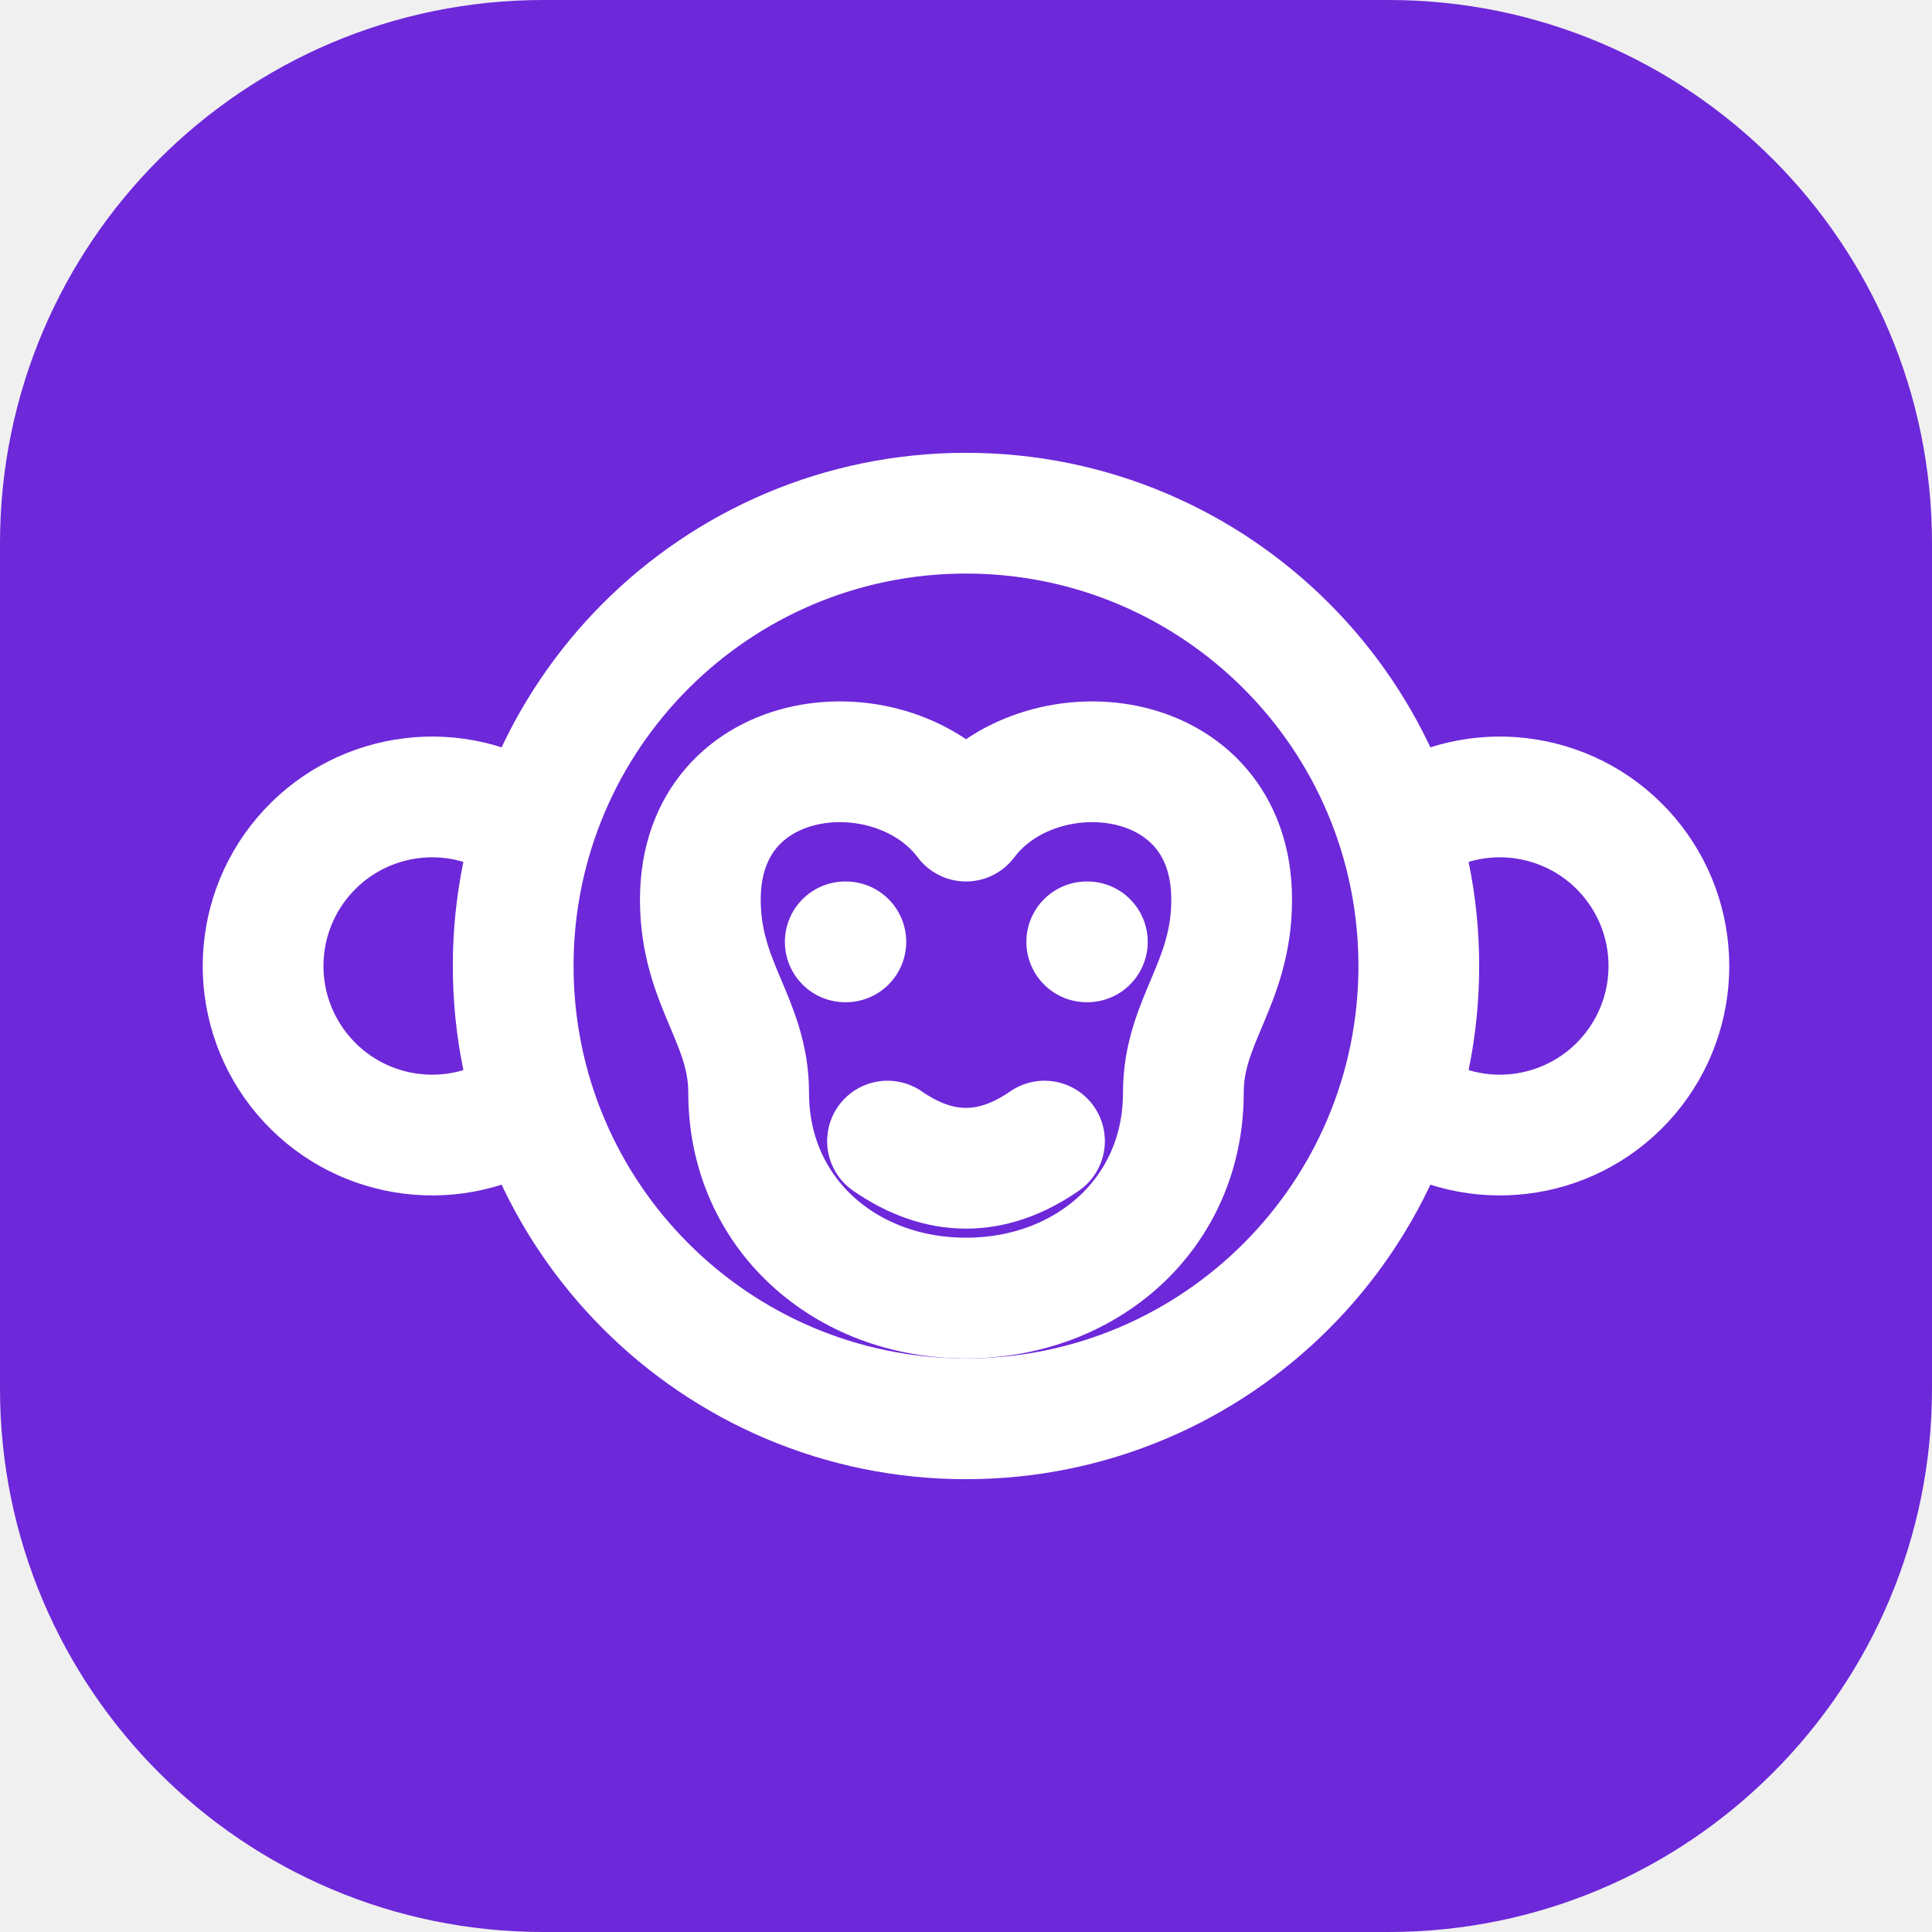
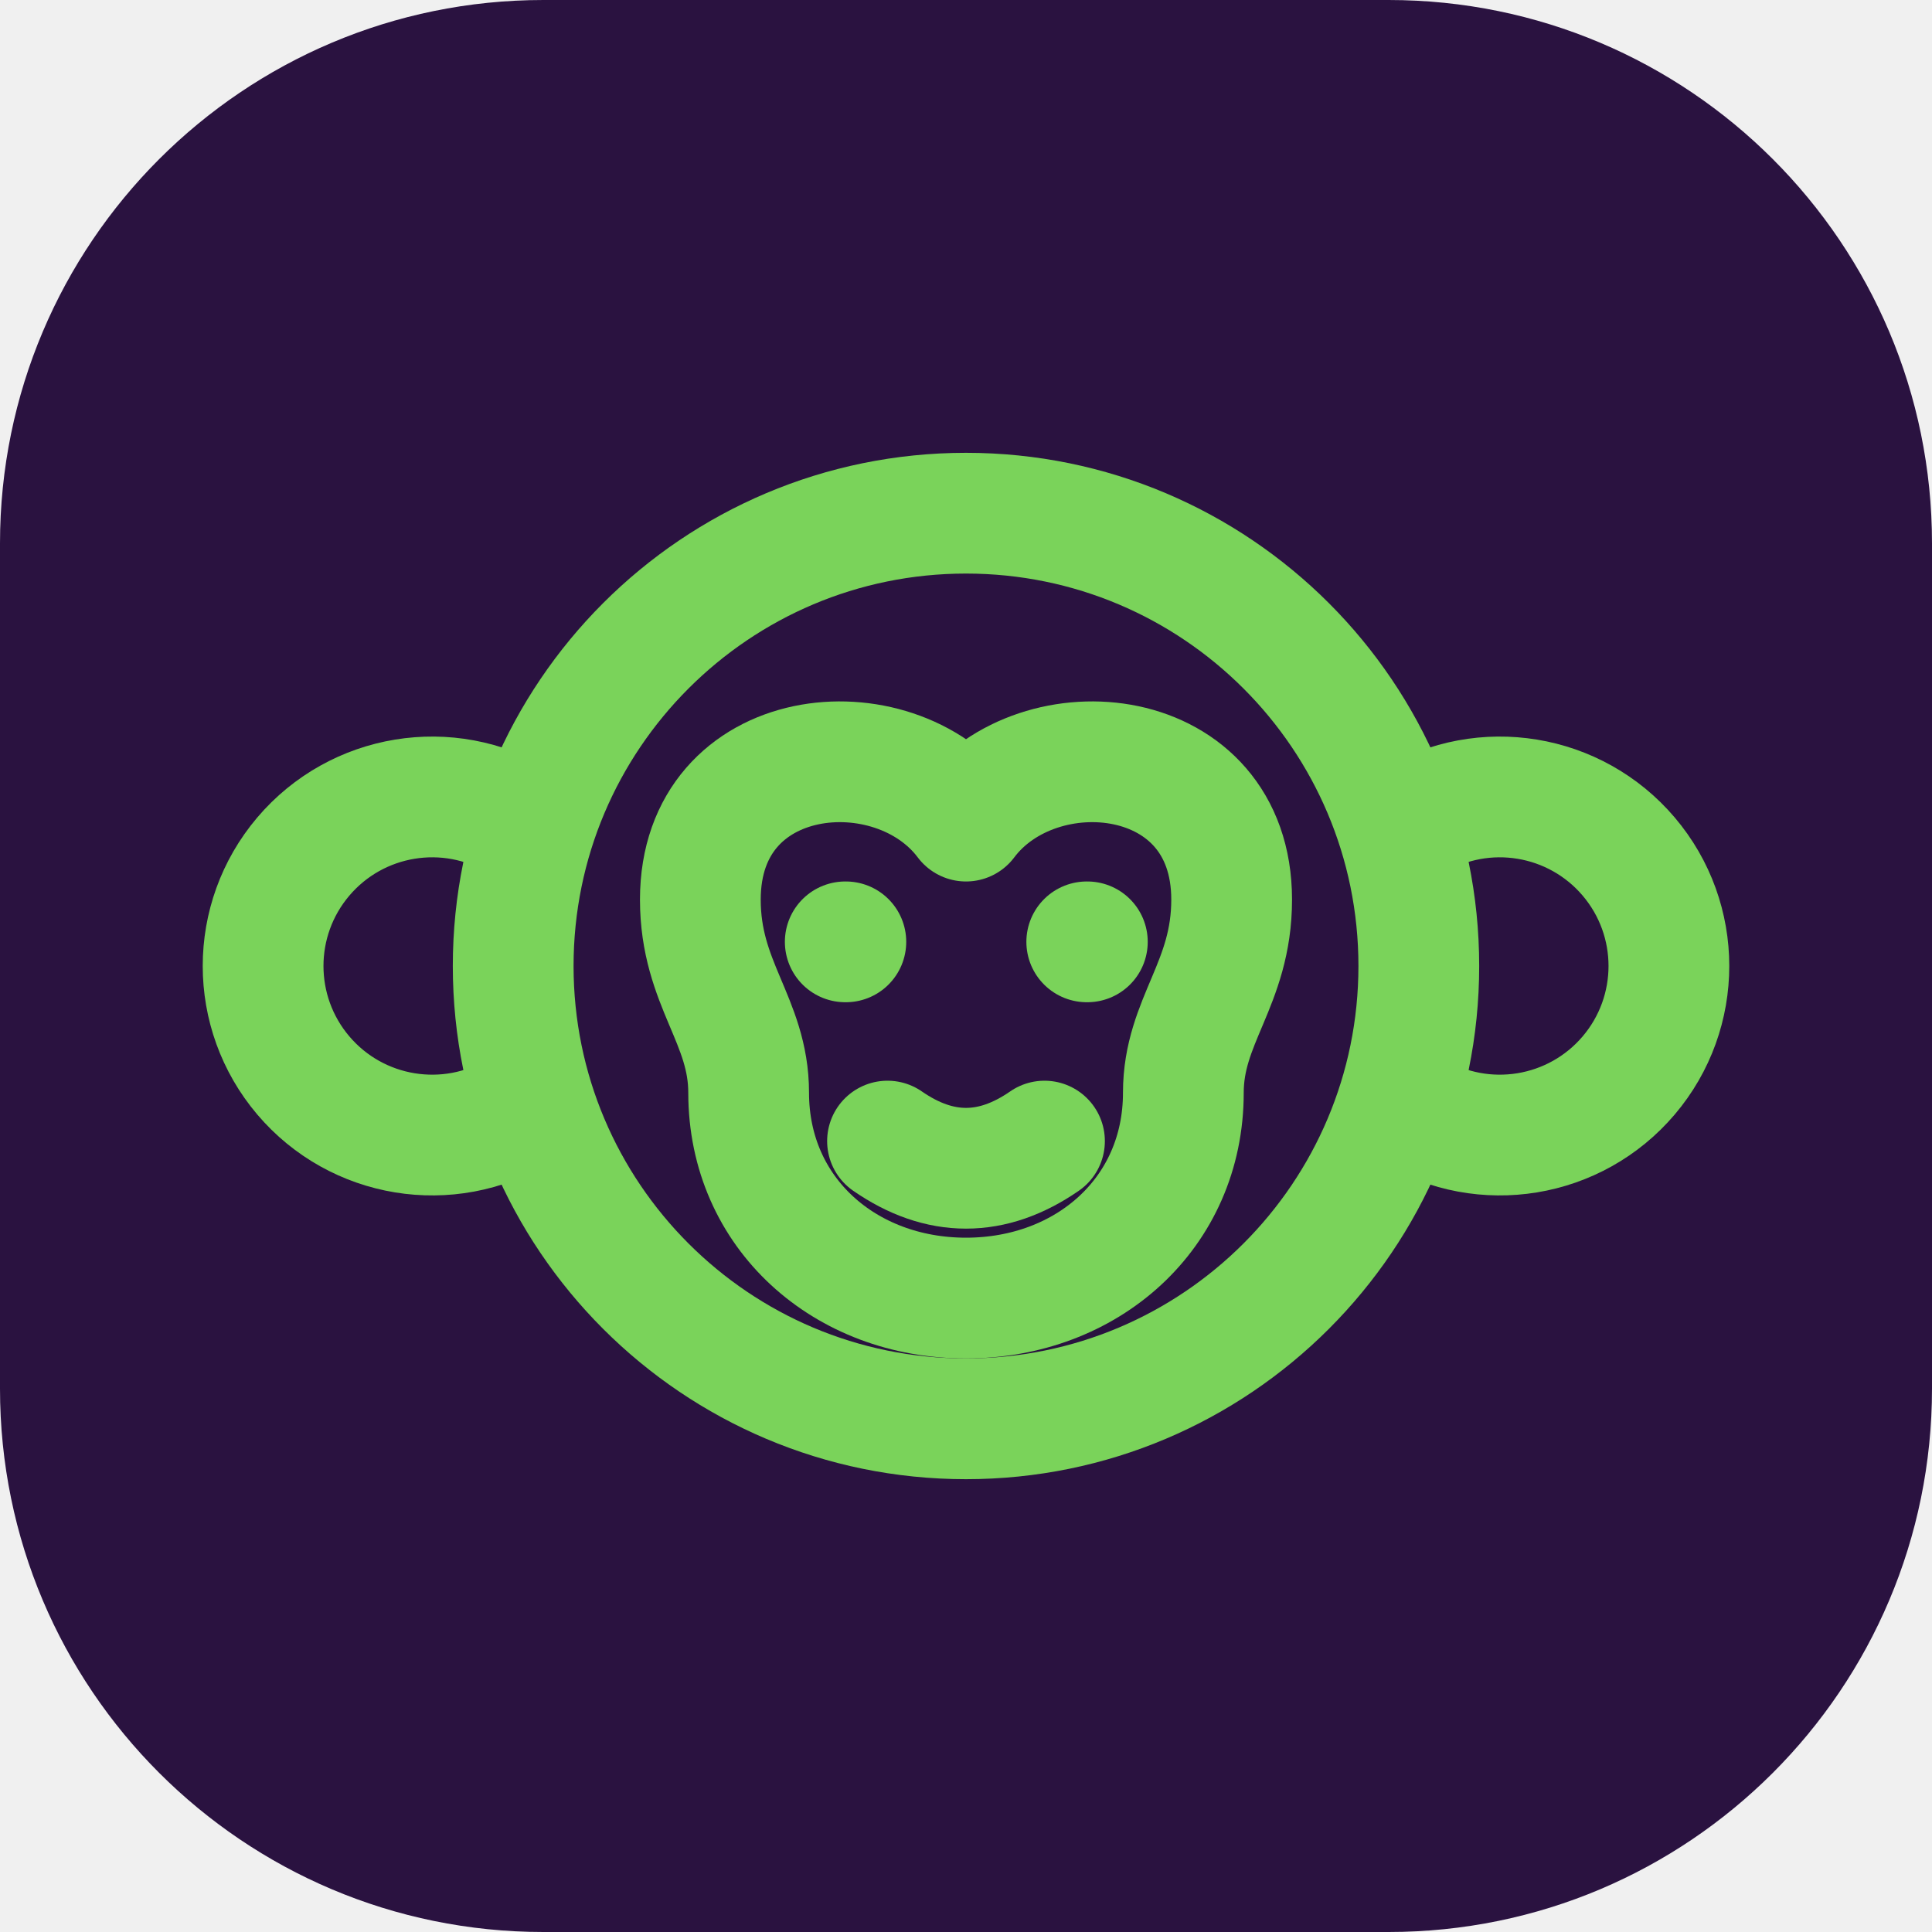
<svg xmlns="http://www.w3.org/2000/svg" viewBox="0 0 32 32">
-   <rect width="32" height="32" rx="9" fill="#6d28d9" />
-   <g transform="translate(4 4)" fill="none" stroke="#fff" stroke-width="2" stroke-linecap="round" stroke-linejoin="round">
+   <rect width="32" height="32" rx="9" fill="#2a1240" />
+   <g transform="translate(4 4)" fill="none" stroke="#7ad35a" stroke-width="2" stroke-linecap="round" stroke-linejoin="round">
    <circle cx="12" cy="12" r="7.5" />
    <path d="M4.6 9.6a2.8 2.8 0 1 0 0 4.8" />
    <path d="M19.4 9.6a2.8 2.8 0 1 1 0 4.8" />
    <path d="M12 9.6c-1.2-1.6-4.4-1.3-4.4 1.3 0 1.4.8 2 .8 3.2 0 2 1.6 3.4 3.6 3.4s3.6-1.4 3.6-3.4c0-1.2.8-1.8.8-3.2 0-2.6-3.2-2.9-4.4-1.3z" />
    <path d="M10 11.6h.01M14 11.6h.01" />
    <path d="M10.7 14.9q1.3.9 2.6 0" />
  </g>
</svg>
